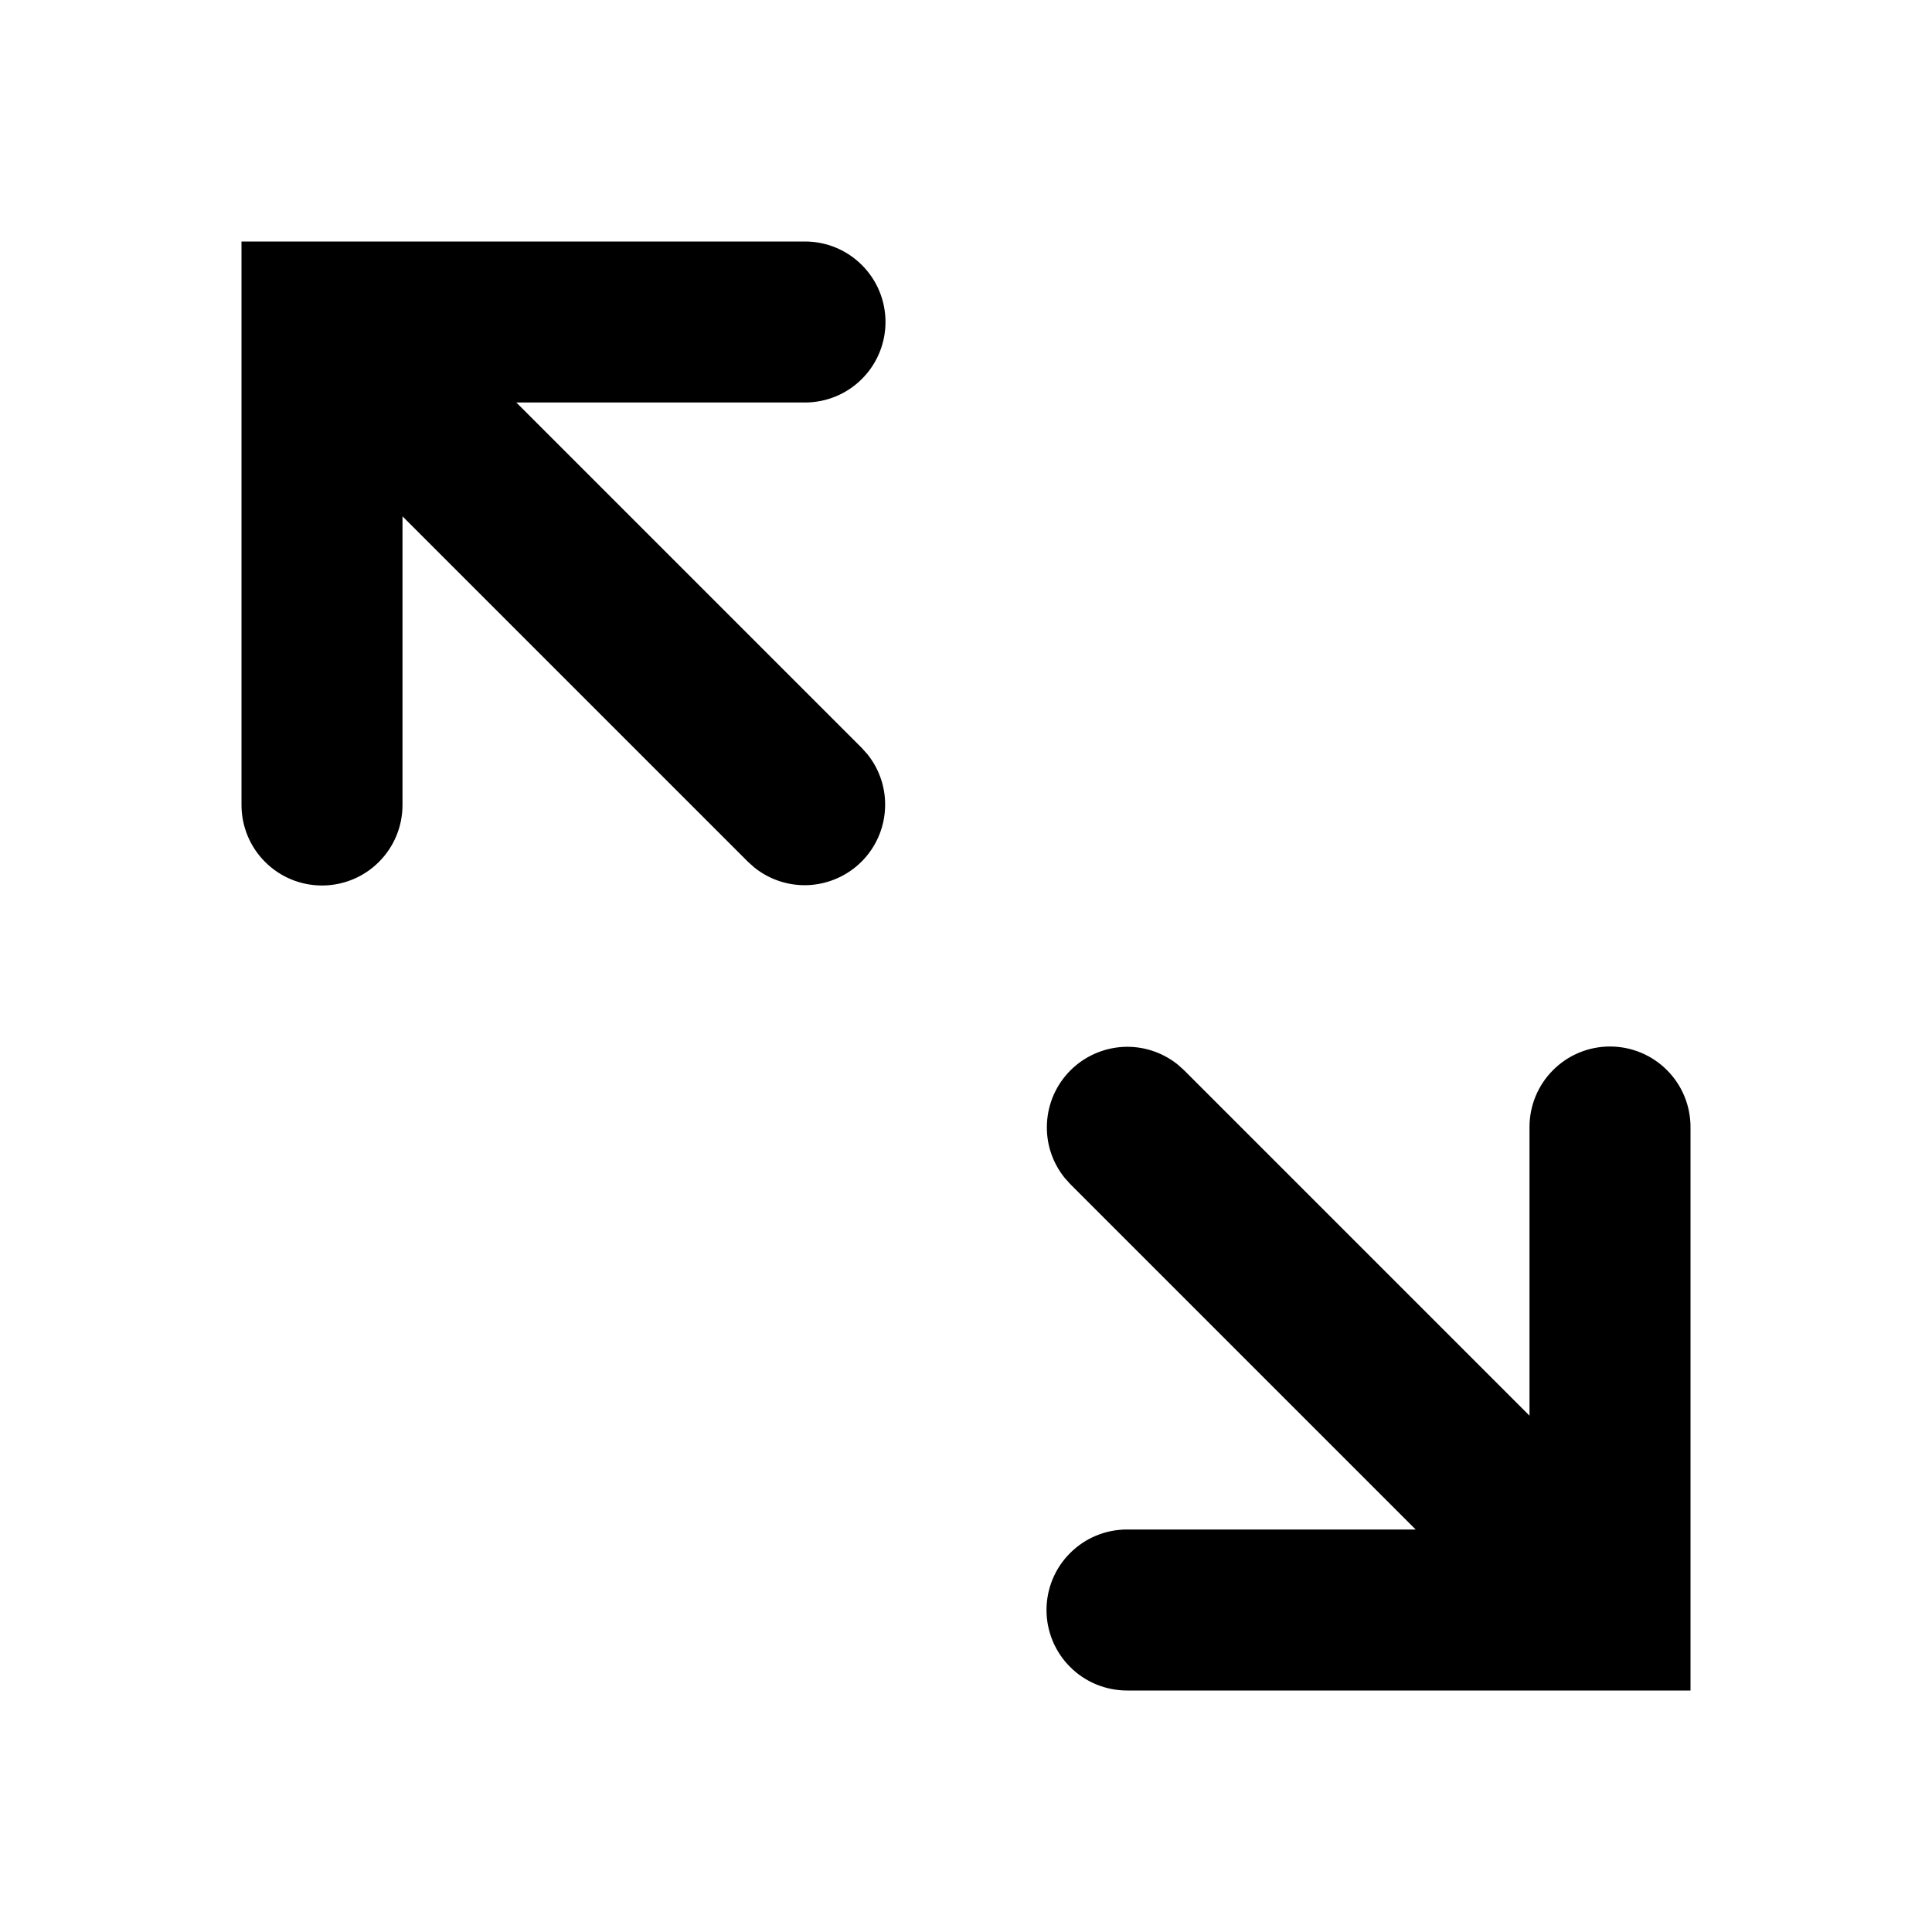
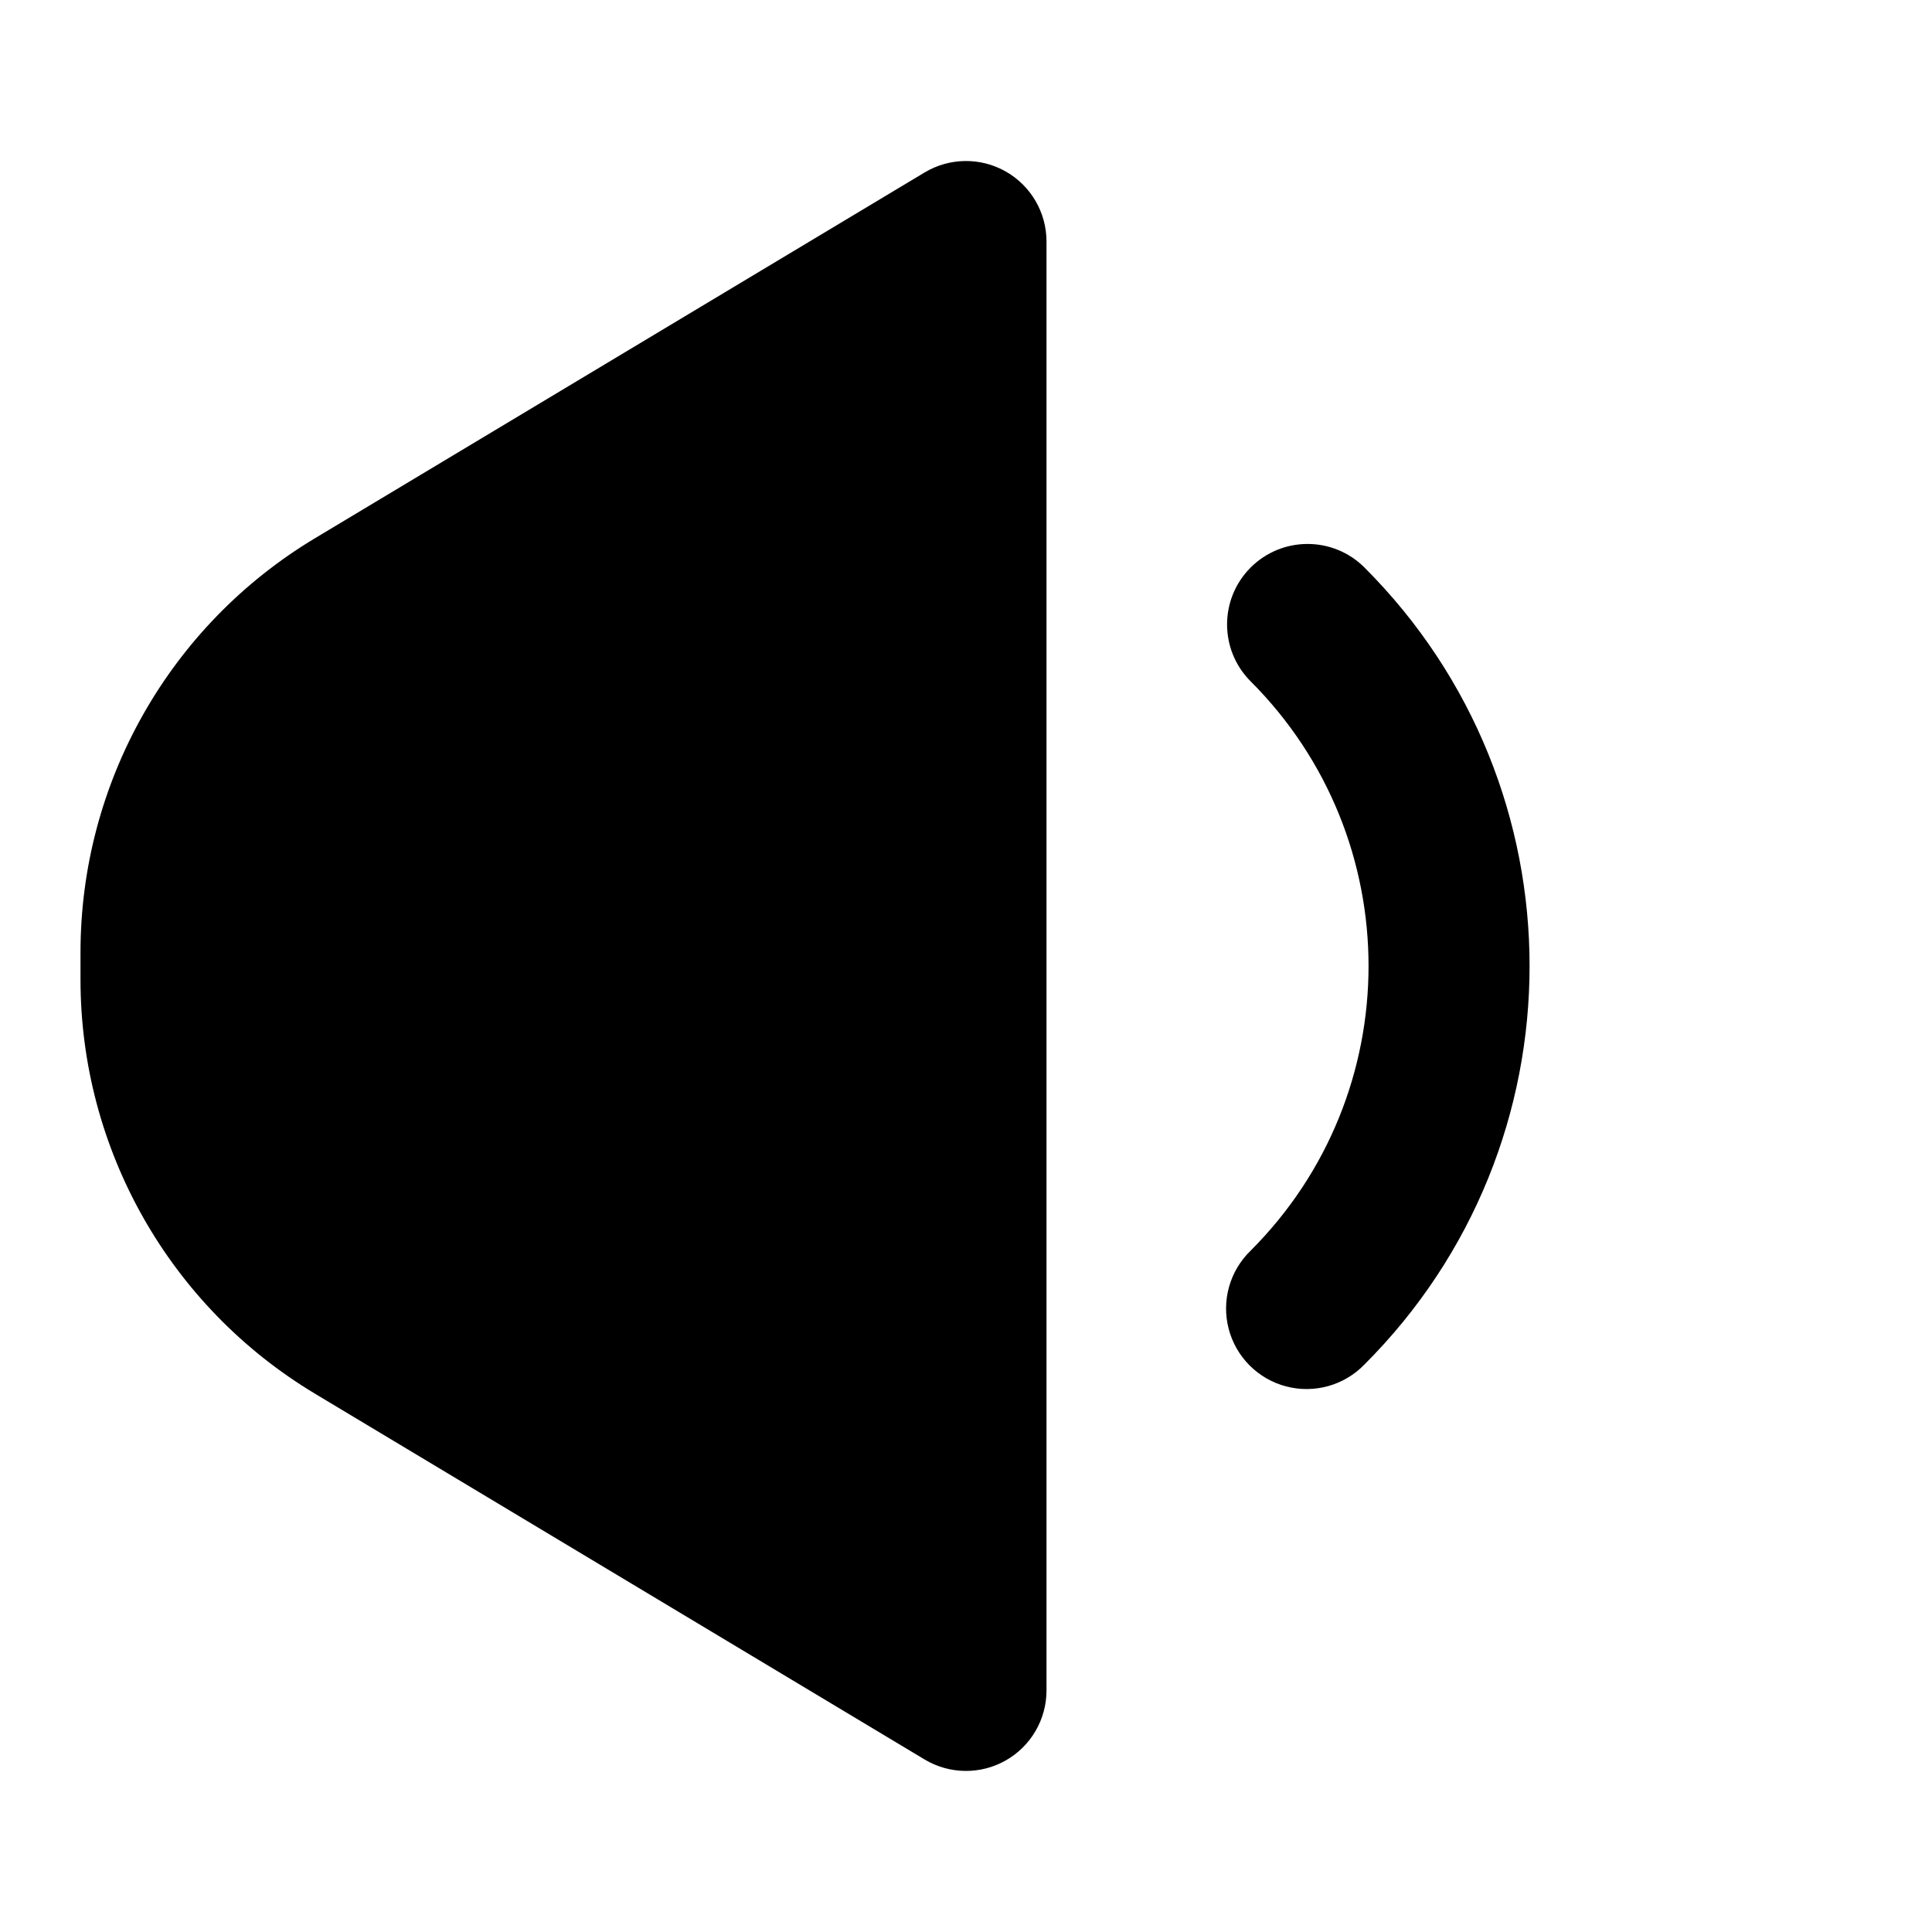
<svg xmlns="http://www.w3.org/2000/svg" fill="currentColor" height="24" viewBox="0 0 24 24" width="24">
-   <path d="M10 3H3v7c0 .265.105.52.293.707.187.188.442.293.707.293.265 0 .52-.105.707-.293C4.895 10.52 5 10.265 5 10V6.414l4.293 4.293.076.068c.192.155.435.233.68.22.247-.014.48-.118.654-.292.174-.174.278-.407.291-.653.014-.246-.064-.489-.219-.681l-.068-.076L6.414 5H10c.265 0 .52-.105.707-.293C10.895 4.52 11 4.265 11 4c0-.265-.105-.52-.293-.707C10.52 3.105 10.265 3 10 3Zm10 10c-.265 0-.52.105-.707.293-.188.187-.293.442-.293.707v3.586l-4.293-4.293-.076-.068c-.192-.155-.435-.233-.68-.22-.247.014-.48.118-.654.292-.174.174-.278.407-.291.653-.014.246.064.489.219.681l.068.076L17.586 19H14c-.265 0-.52.105-.707.293-.188.187-.293.442-.293.707 0 .265.105.52.293.707.187.188.442.293.707.293h7v-7c0-.265-.105-.52-.293-.707C20.52 13.105 20.265 13 20 13Z" />
+   <path d="M12.493 2.13a1 1 0 00-1.008.013L3.913 6.686A6 6 0 001 11.83v.338a6 6 0 002.913 5.145l7.573 4.544A1 1 0 0013 21V3a1 1 0 00-.507-.87Zm3.043 4.92a1 1 0 000 1.414 5.001 5.001 0 010 7.072 1 1 0 101.414 1.414 6.999 6.999 0 000-9.9 1 1 0 00-1.414 0Z" />
</svg>
